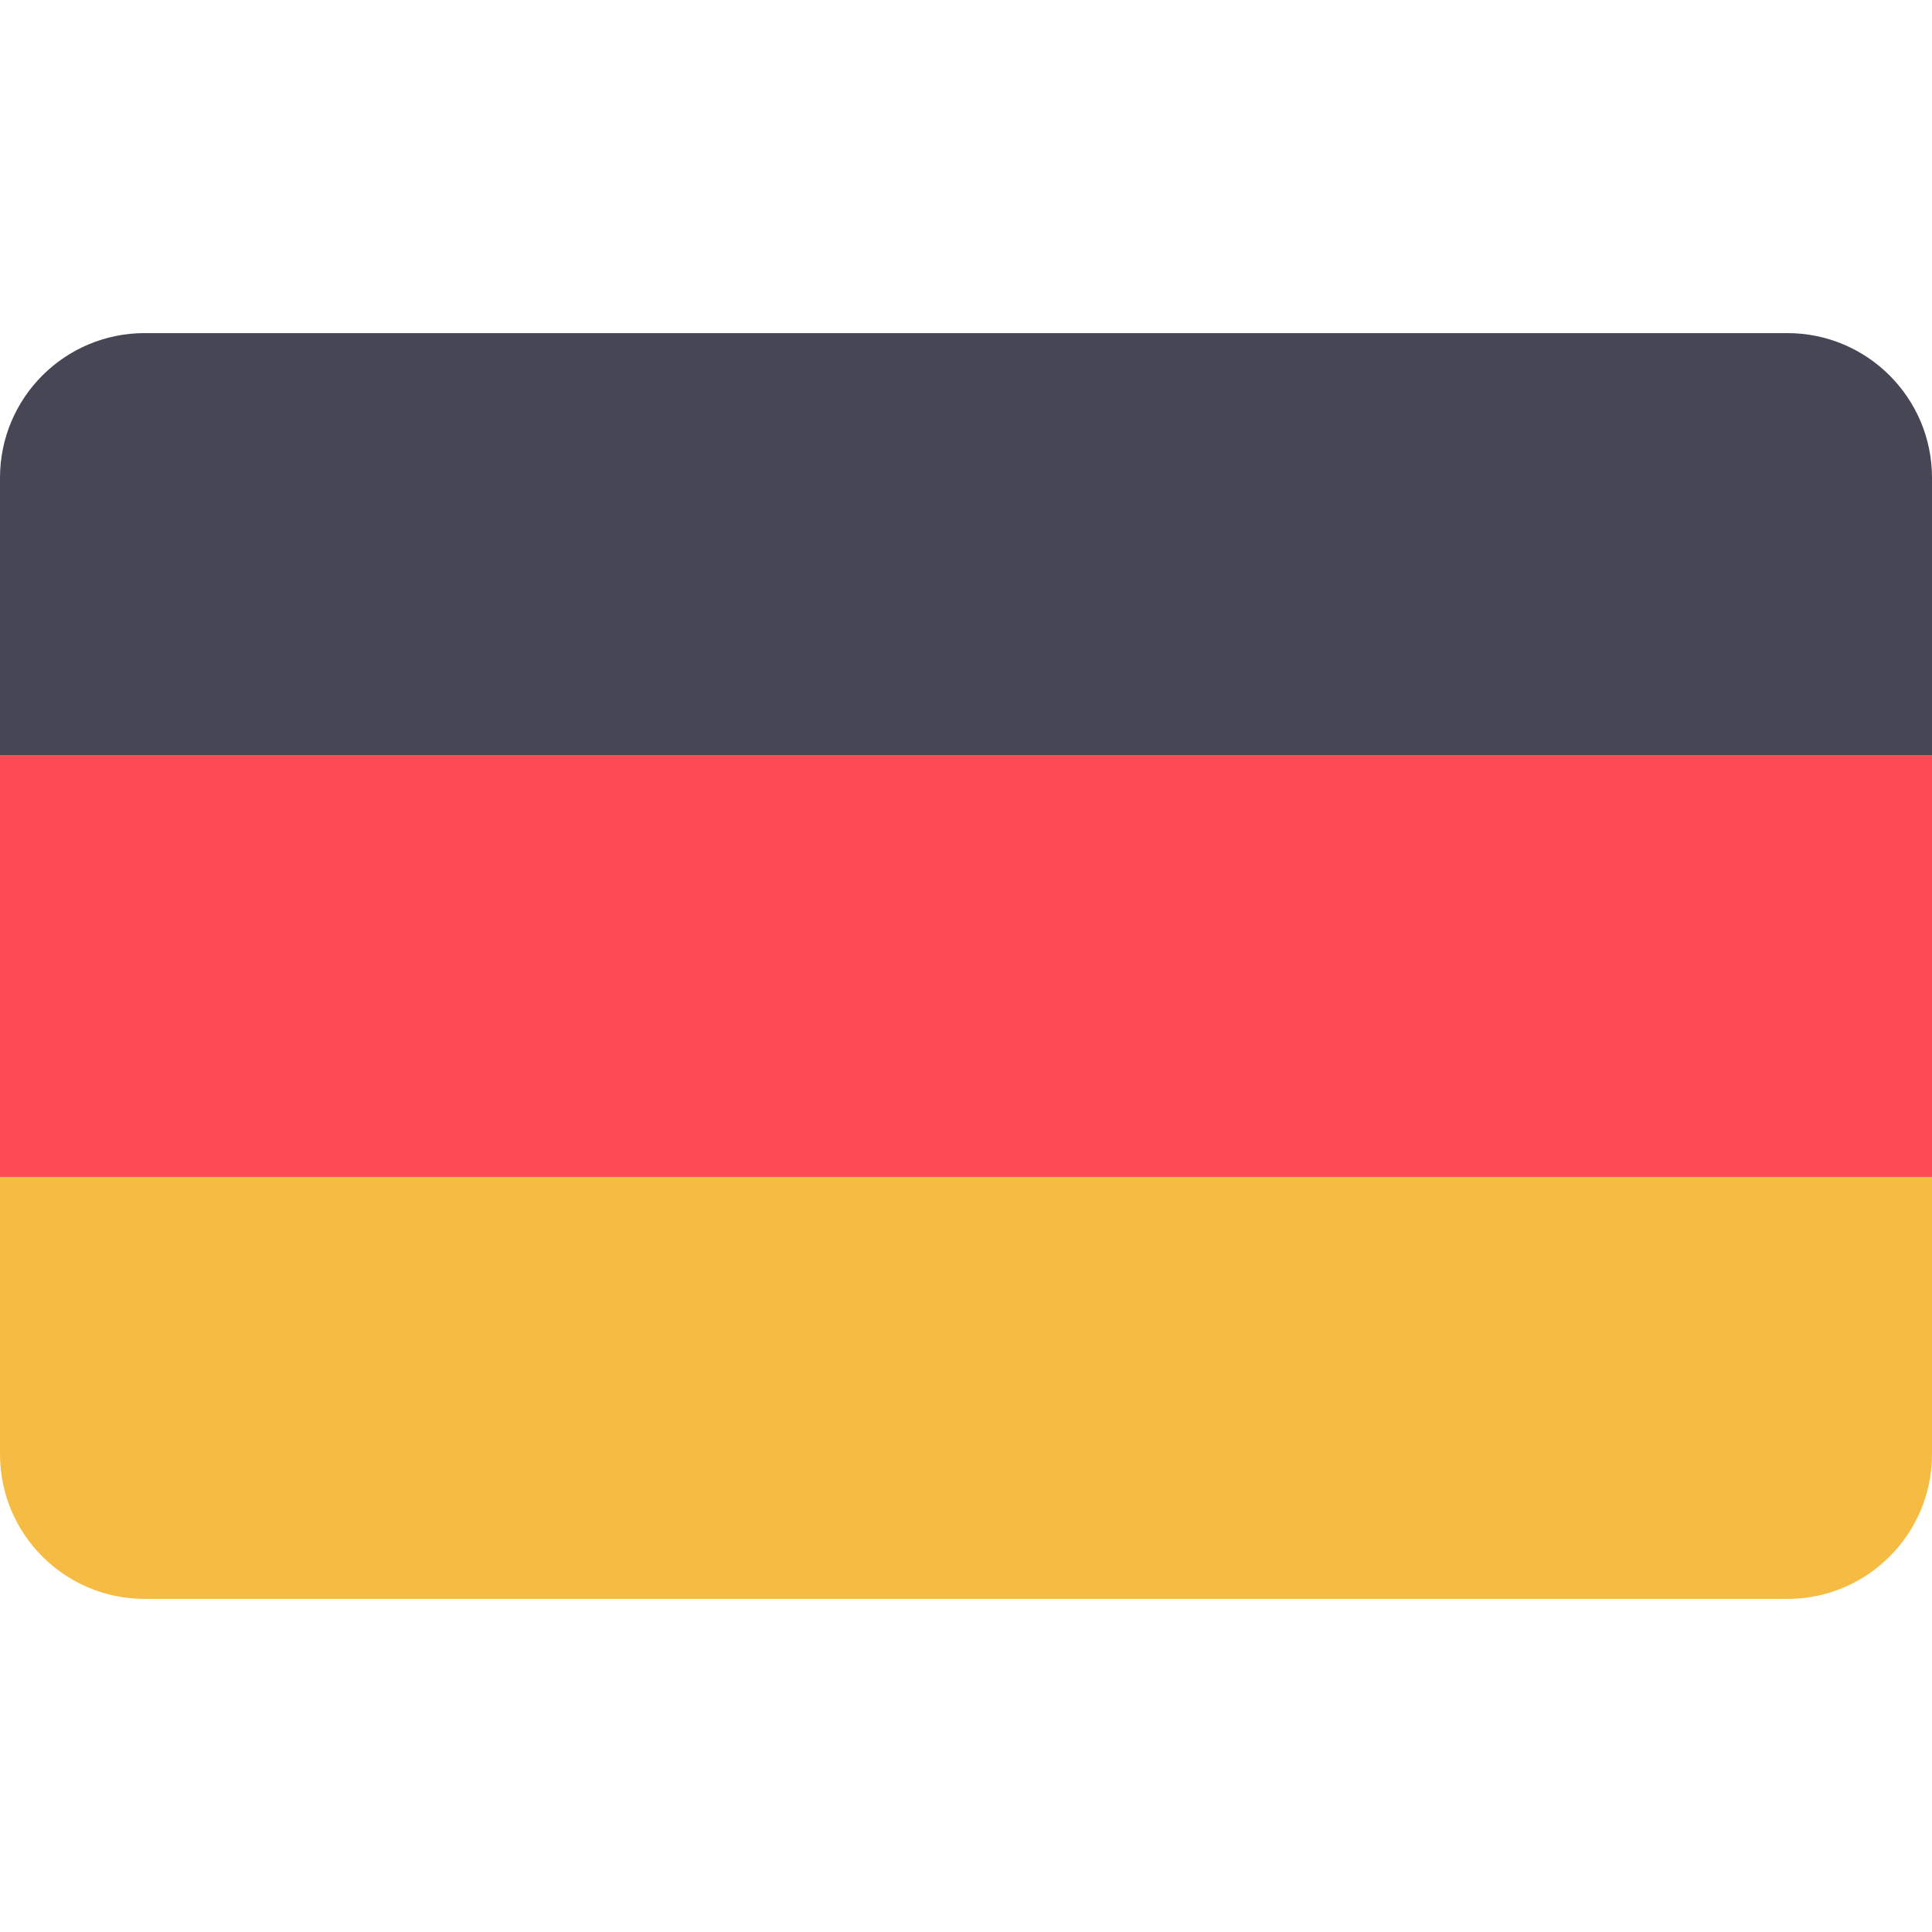
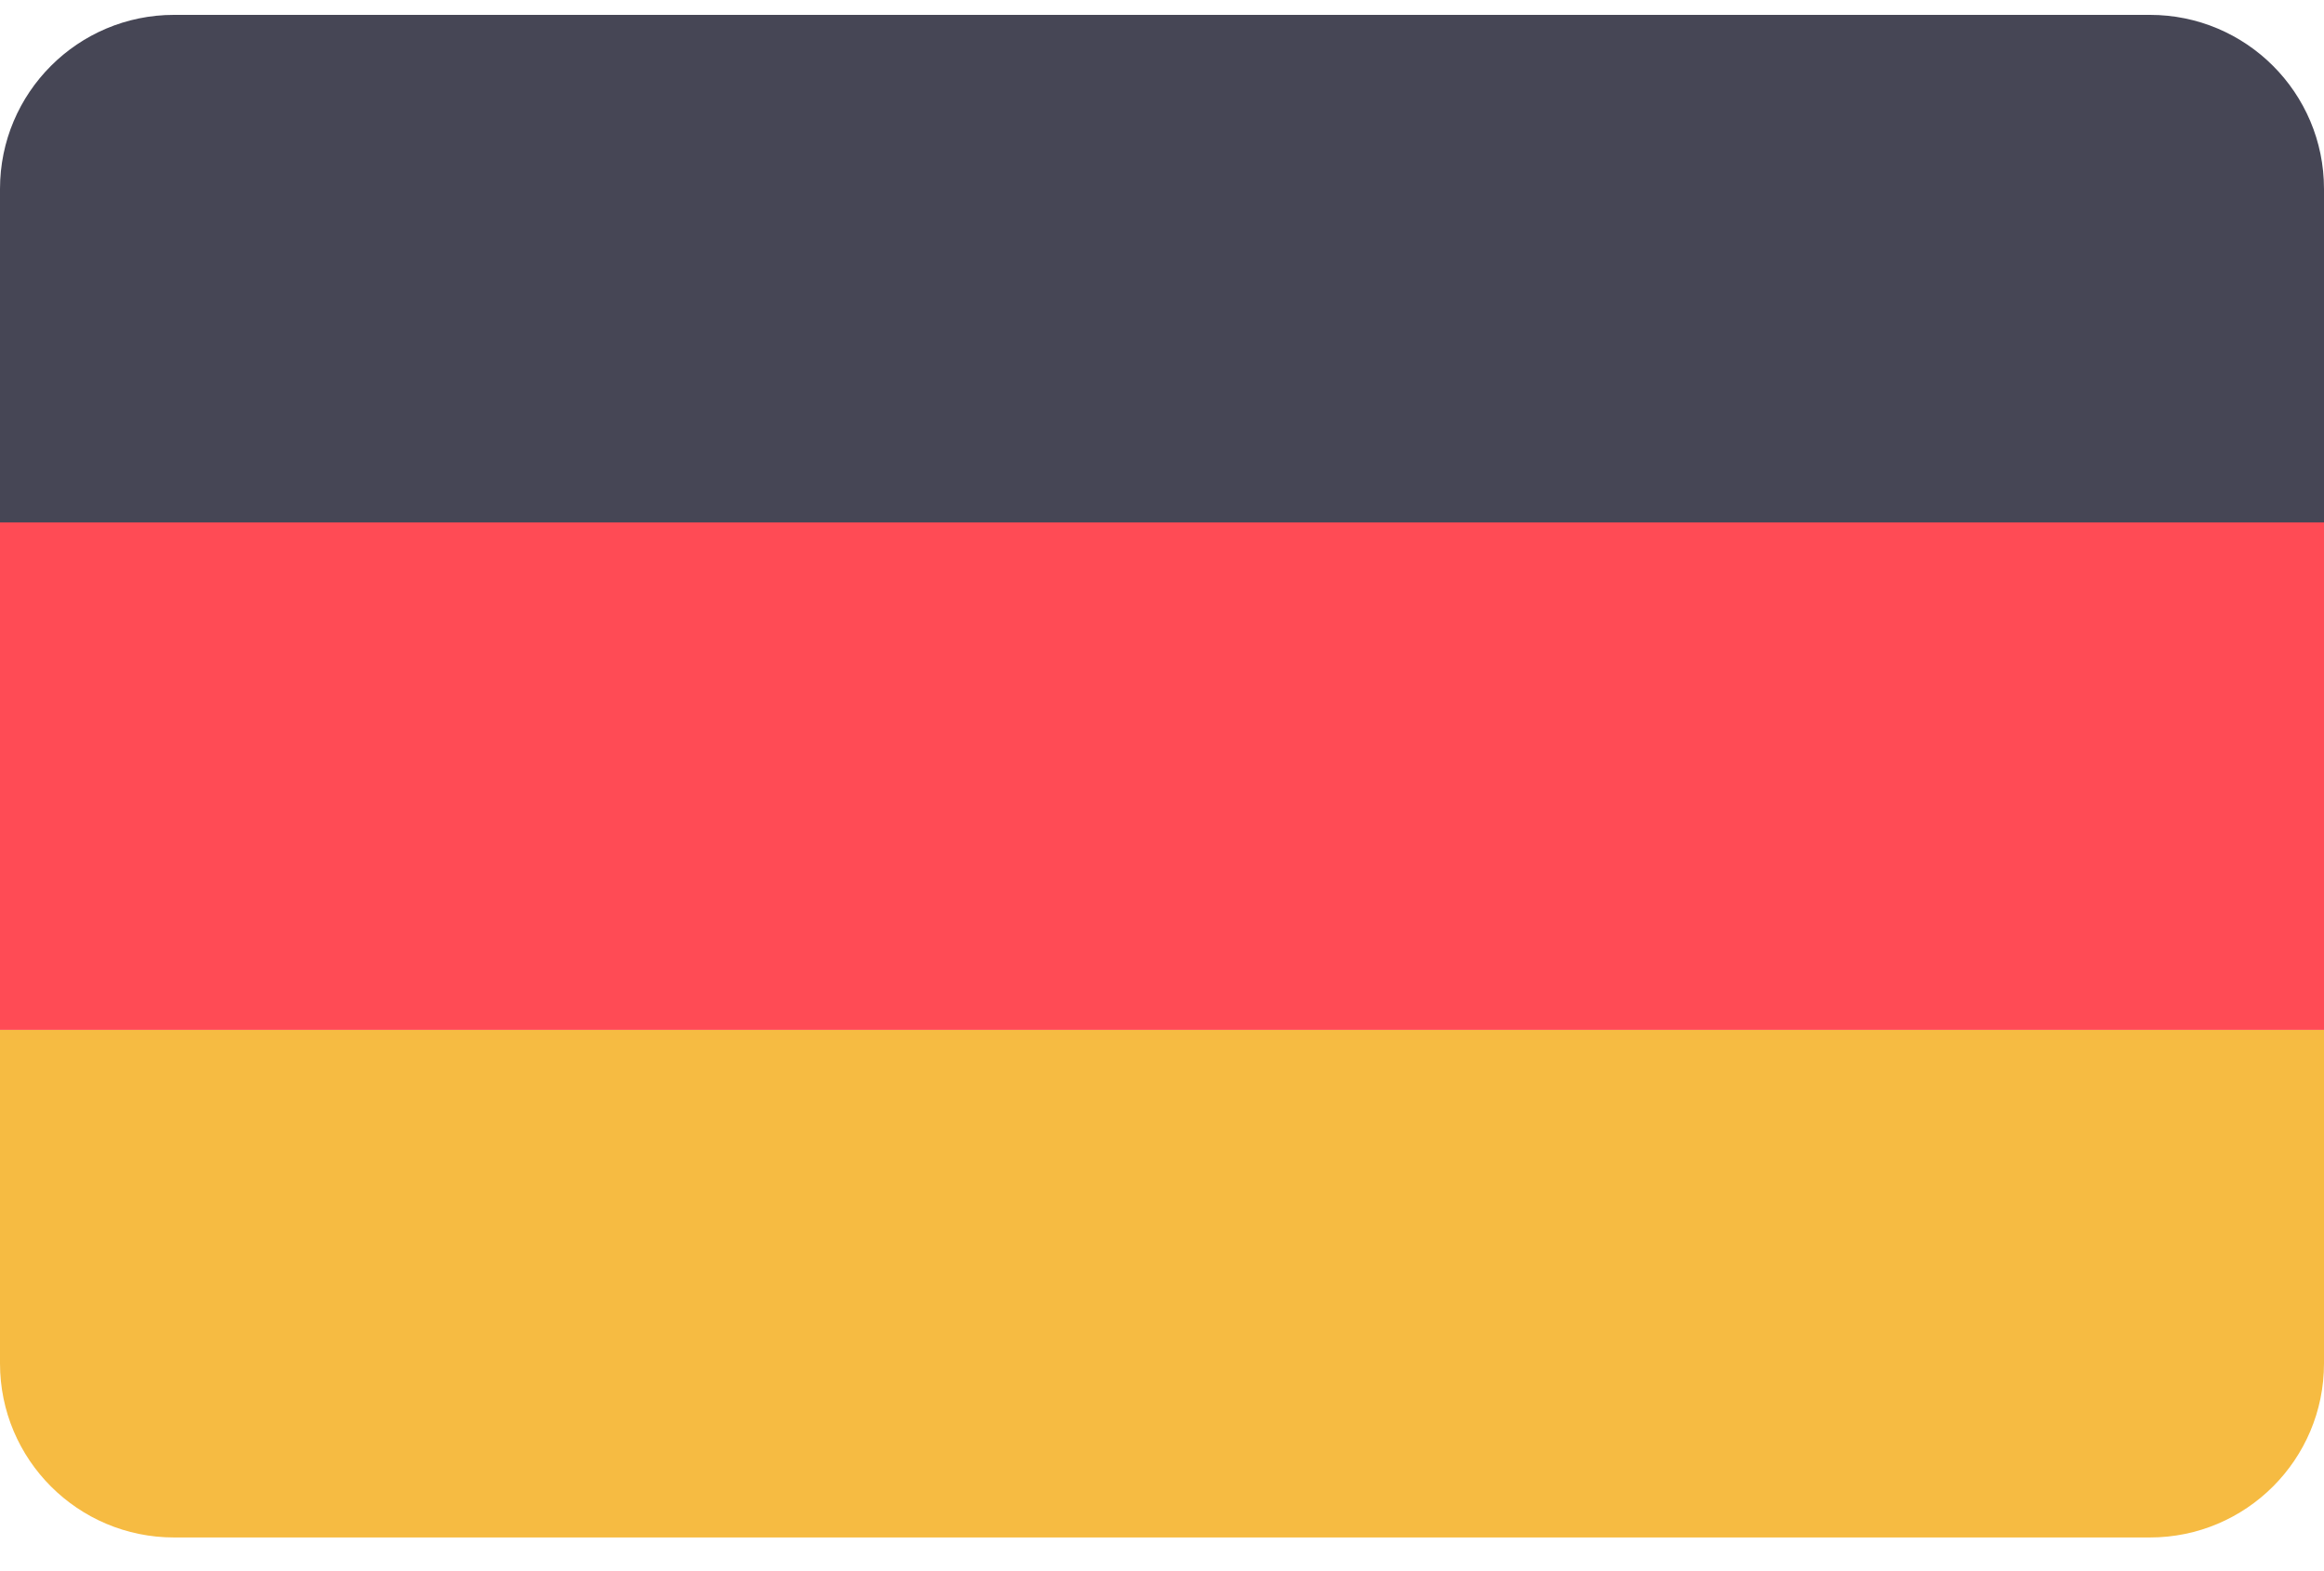
- <svg xmlns="http://www.w3.org/2000/svg" viewBox="0 0 512 512">
+ <svg xmlns="http://www.w3.org/2000/svg" viewBox="0 85 512 346">
  <path d="M473.655 88.276H38.345C17.167 88.276 0 105.443 0 126.621v73.471h512v-73.471c0-21.178-17.167-38.345-38.345-38.345z" fill="#464655" />
  <path d="M0 385.379c0 21.177 17.167 38.345 38.345 38.345h435.31c21.177 0 38.345-17.167 38.345-38.345v-73.471H0v73.471z" fill="#f6bb42" />
  <path fill="#ff4b55" d="M0 200.09h512V311.9H0z" />
</svg>
